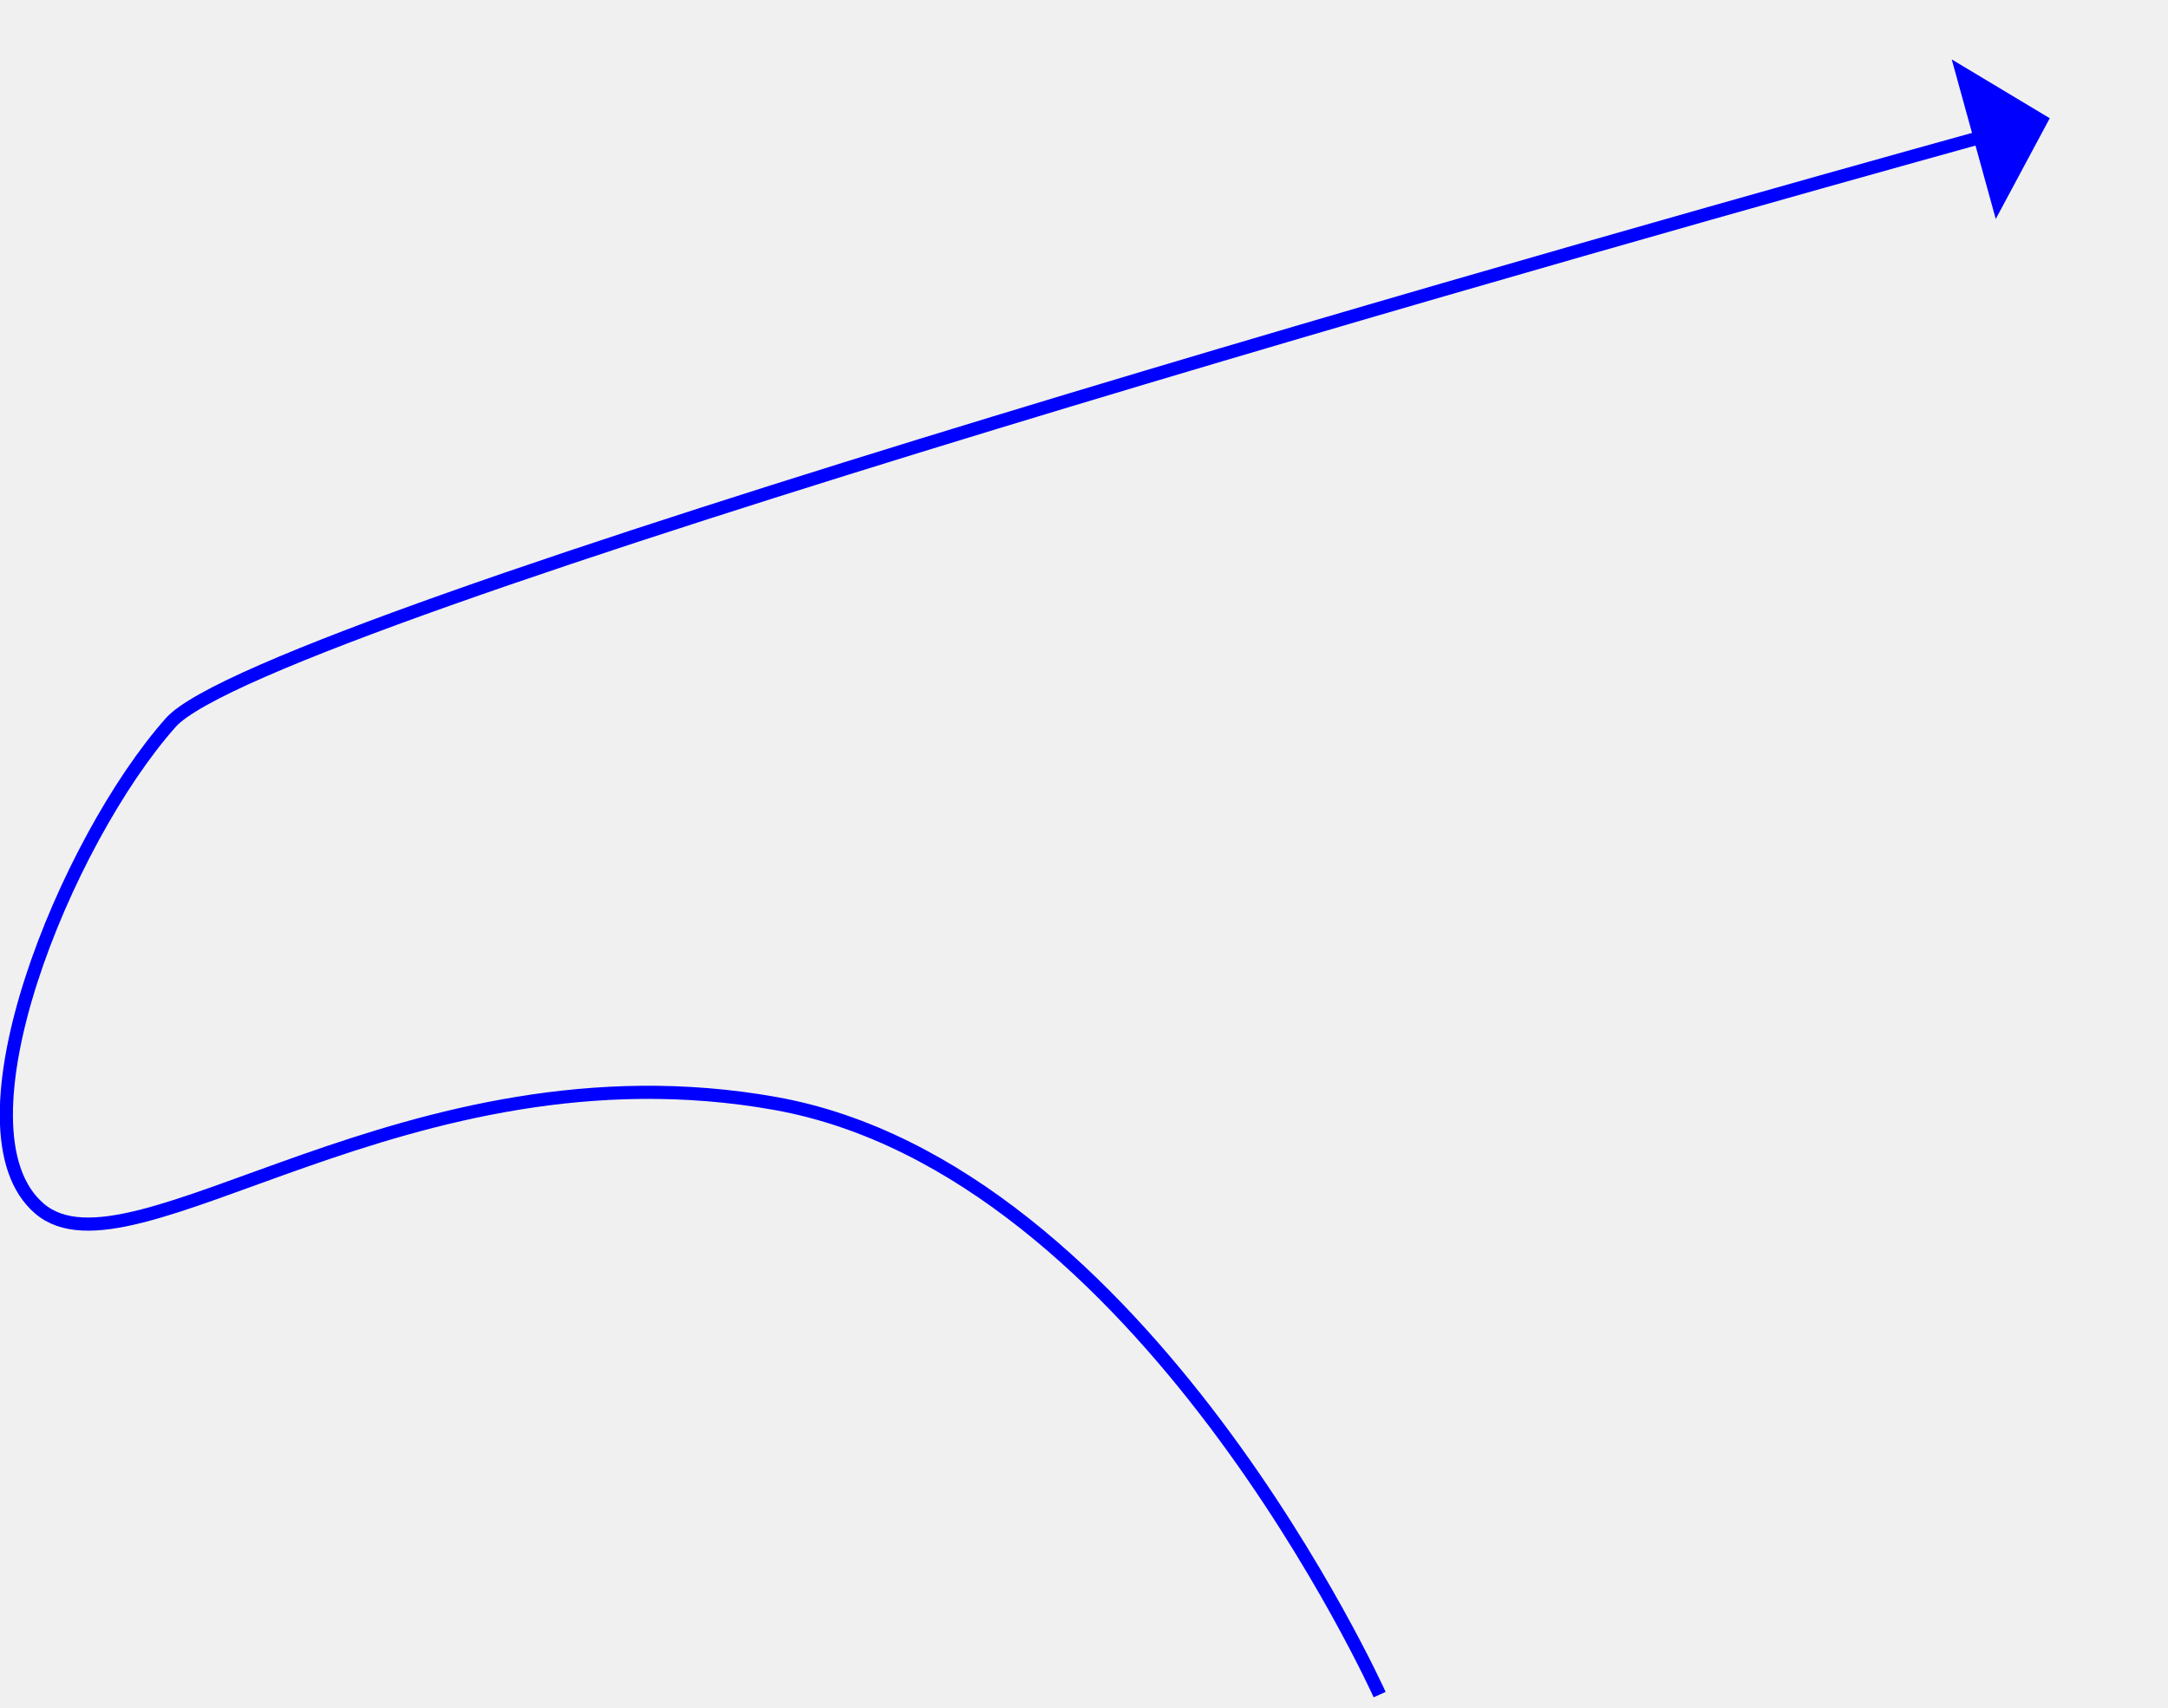
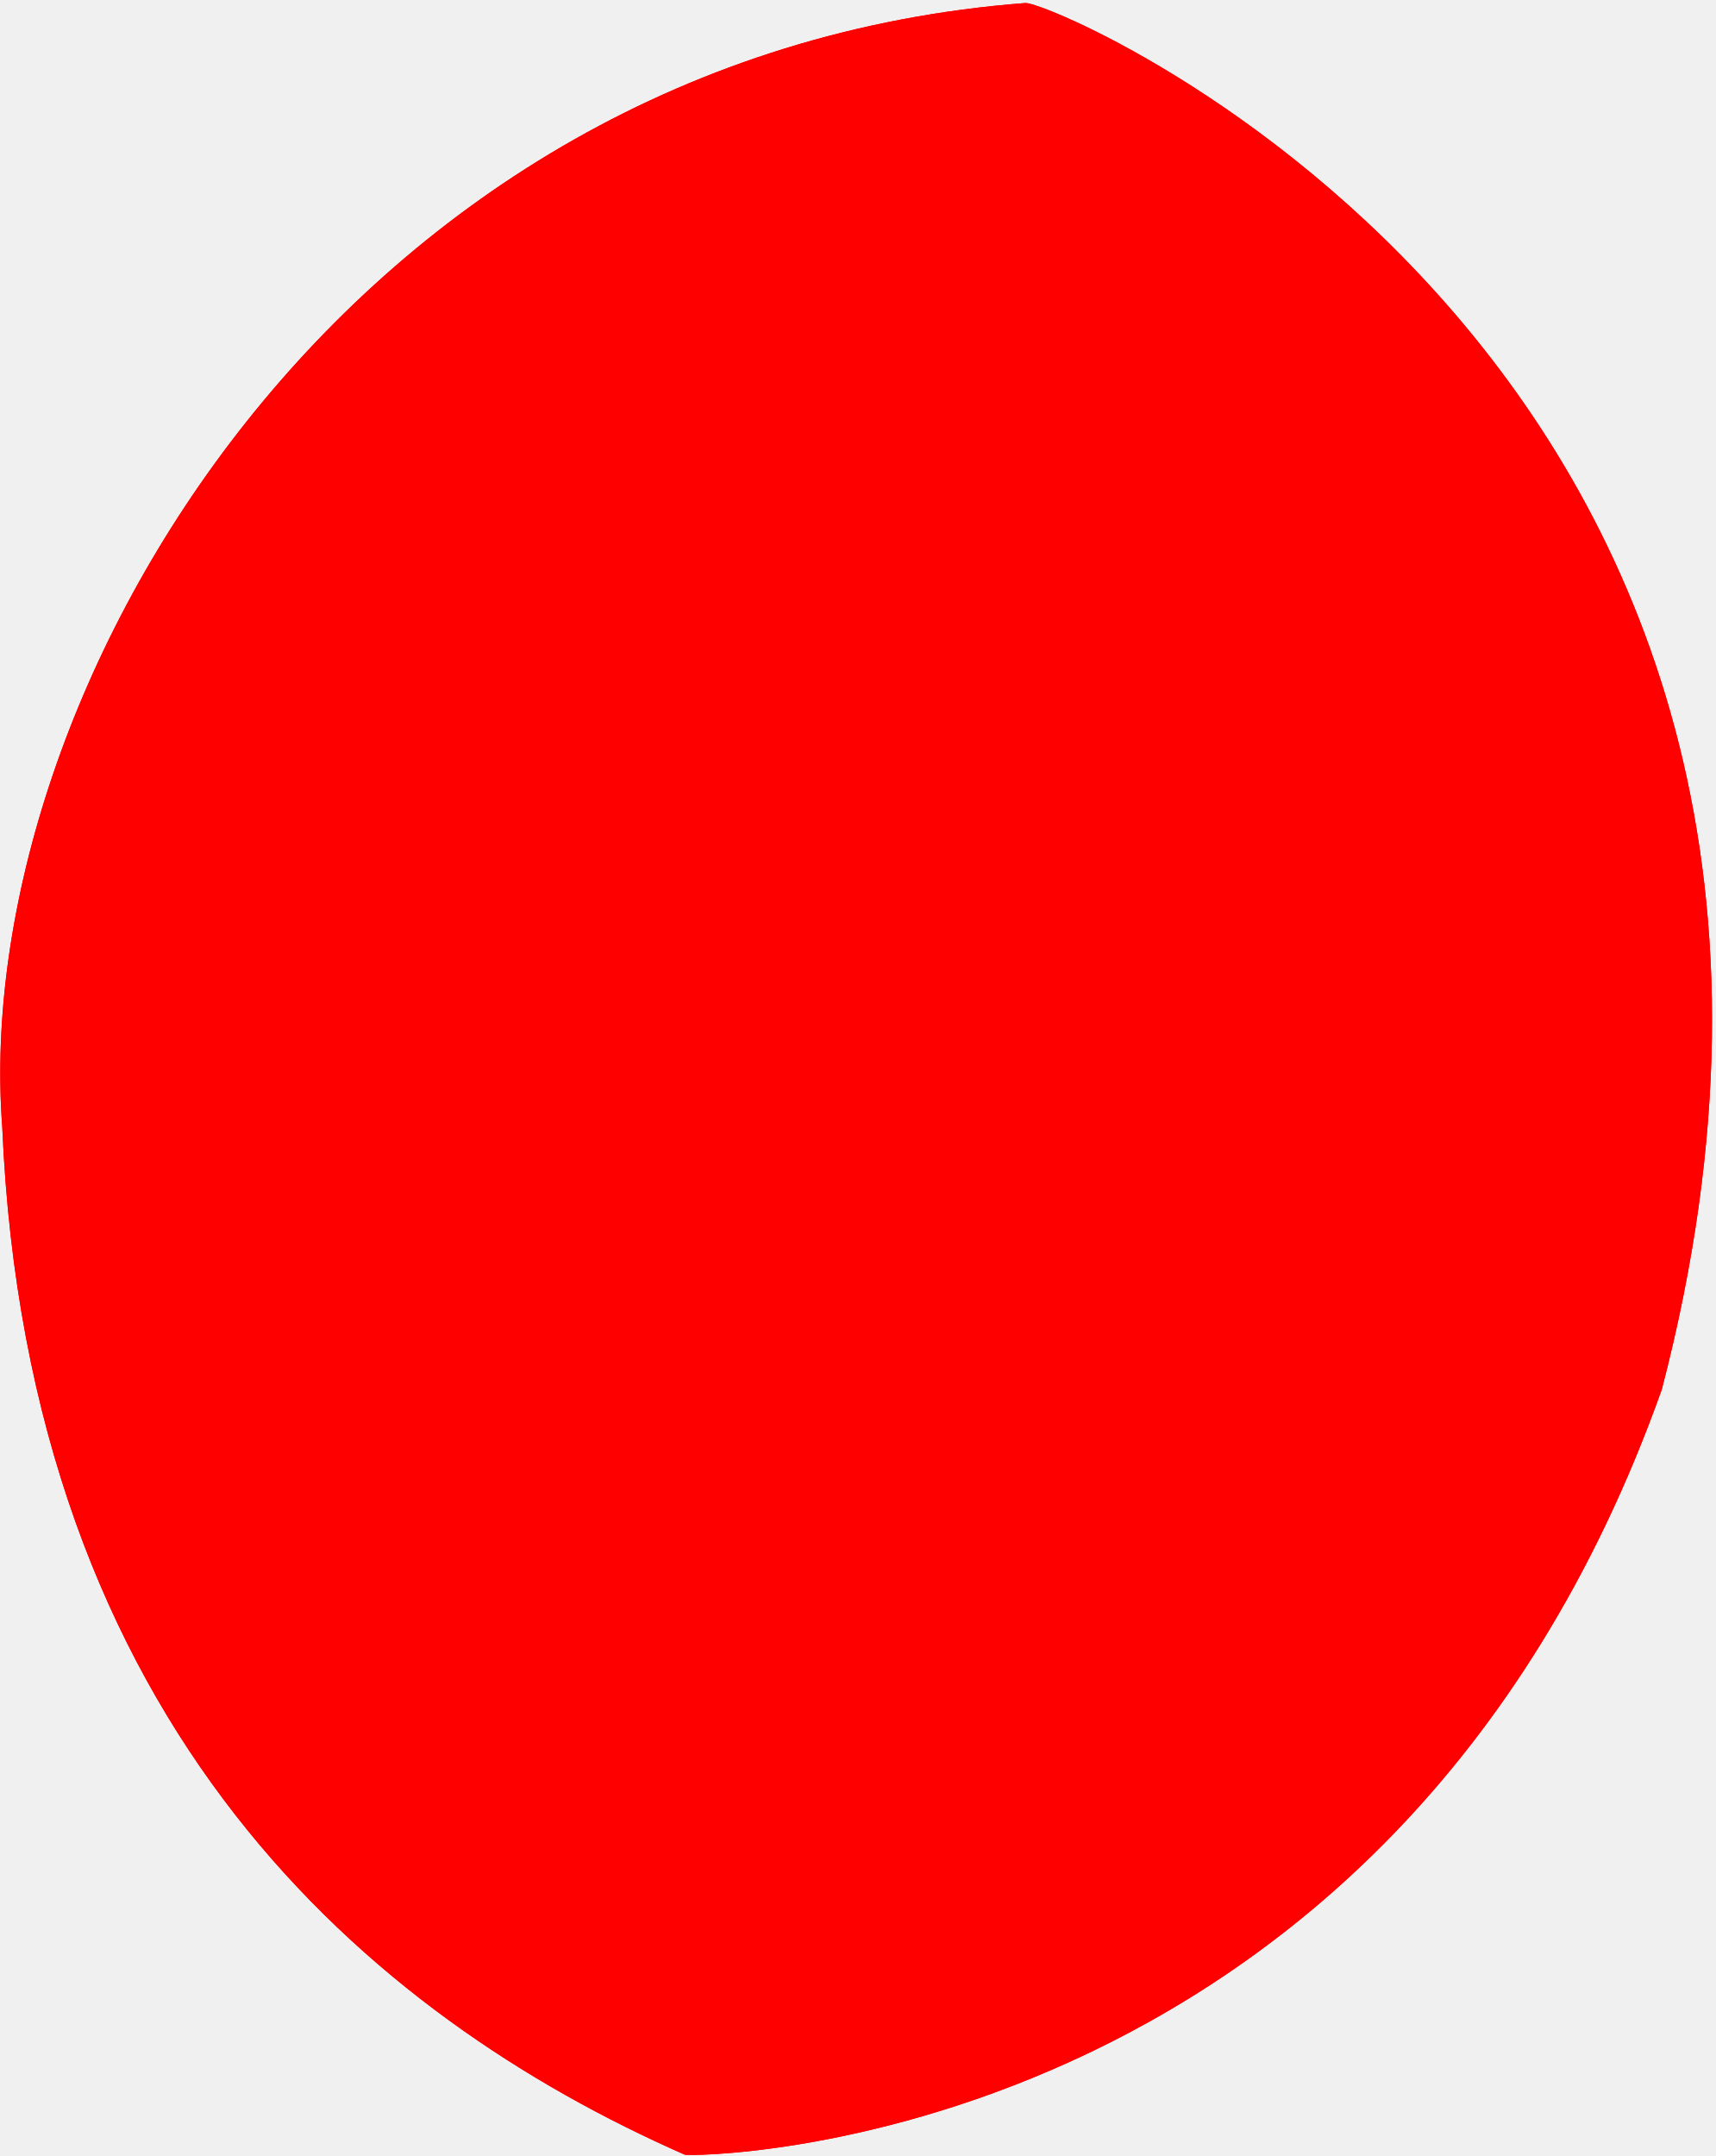
- <svg xmlns="http://www.w3.org/2000/svg" version="1.1" width="165px" height="130px">
-   <g transform="matrix(1 0 0 1 -892 -3400 )">
-     <path d="M 105 120  C 105 120  87 80  59 75  C 31 70  10 89  3 83  C -4 77  5 55  13 46  C 20.093 38.02  127.034 8.026  151.18 1.331  " stroke-width="1" stroke="#0000ff" fill="none" transform="matrix(1 0 0 1 892 3409 )" />
-     <path d="M 151.891 7.669  L 156 0  L 148.541 -4.478  L 151.891 7.669  Z " fill-rule="nonzero" fill="#0000ff" stroke="none" transform="matrix(1 0 0 1 892 3409 )" />
+ <svg xmlns="http://www.w3.org/2000/svg" version="1.1" width="343px" height="431px">
+   <defs>
+     <mask fill="white" id="clip137">
+       <path d="M 0.446 225.222  C -6.104 138.266  69.234 10.984  205.031 0.6  C 212.08 0.6  385.158 74.69  332.237 277.773  C 277.555 431.247  137.422 431.252  136.903 430.738  C 73.96 403.05  5.598 345.65  0.446 225.222  Z " fill-rule="evenodd" />
+     </mask>
+   </defs>
+   <g transform="matrix(1 0 0 1 -774 -2815 )">
+     <path d="M 0.446 225.222  C -6.104 138.266  69.234 10.984  205.031 0.6  C 212.08 0.6  385.158 74.69  332.237 277.773  C 277.555 431.247  137.422 431.252  136.903 430.738  C 73.96 403.05  5.598 345.65  0.446 225.222  Z " fill-rule="nonzero" fill="#ff0000" stroke="none" transform="matrix(1 0 0 1 774 2815 )" />
+     <path d="M 0.446 225.222  C -6.104 138.266  69.234 10.984  205.031 0.6  C 212.08 0.6  385.158 74.69  332.237 277.773  C 277.555 431.247  137.422 431.252  136.903 430.738  C 73.96 403.05  5.598 345.65  0.446 225.222  Z " stroke-width="2" stroke="#ff0000" fill="none" transform="matrix(1 0 0 1 774 2815 )" mask="url(#clip137)" />
  </g>
</svg>
